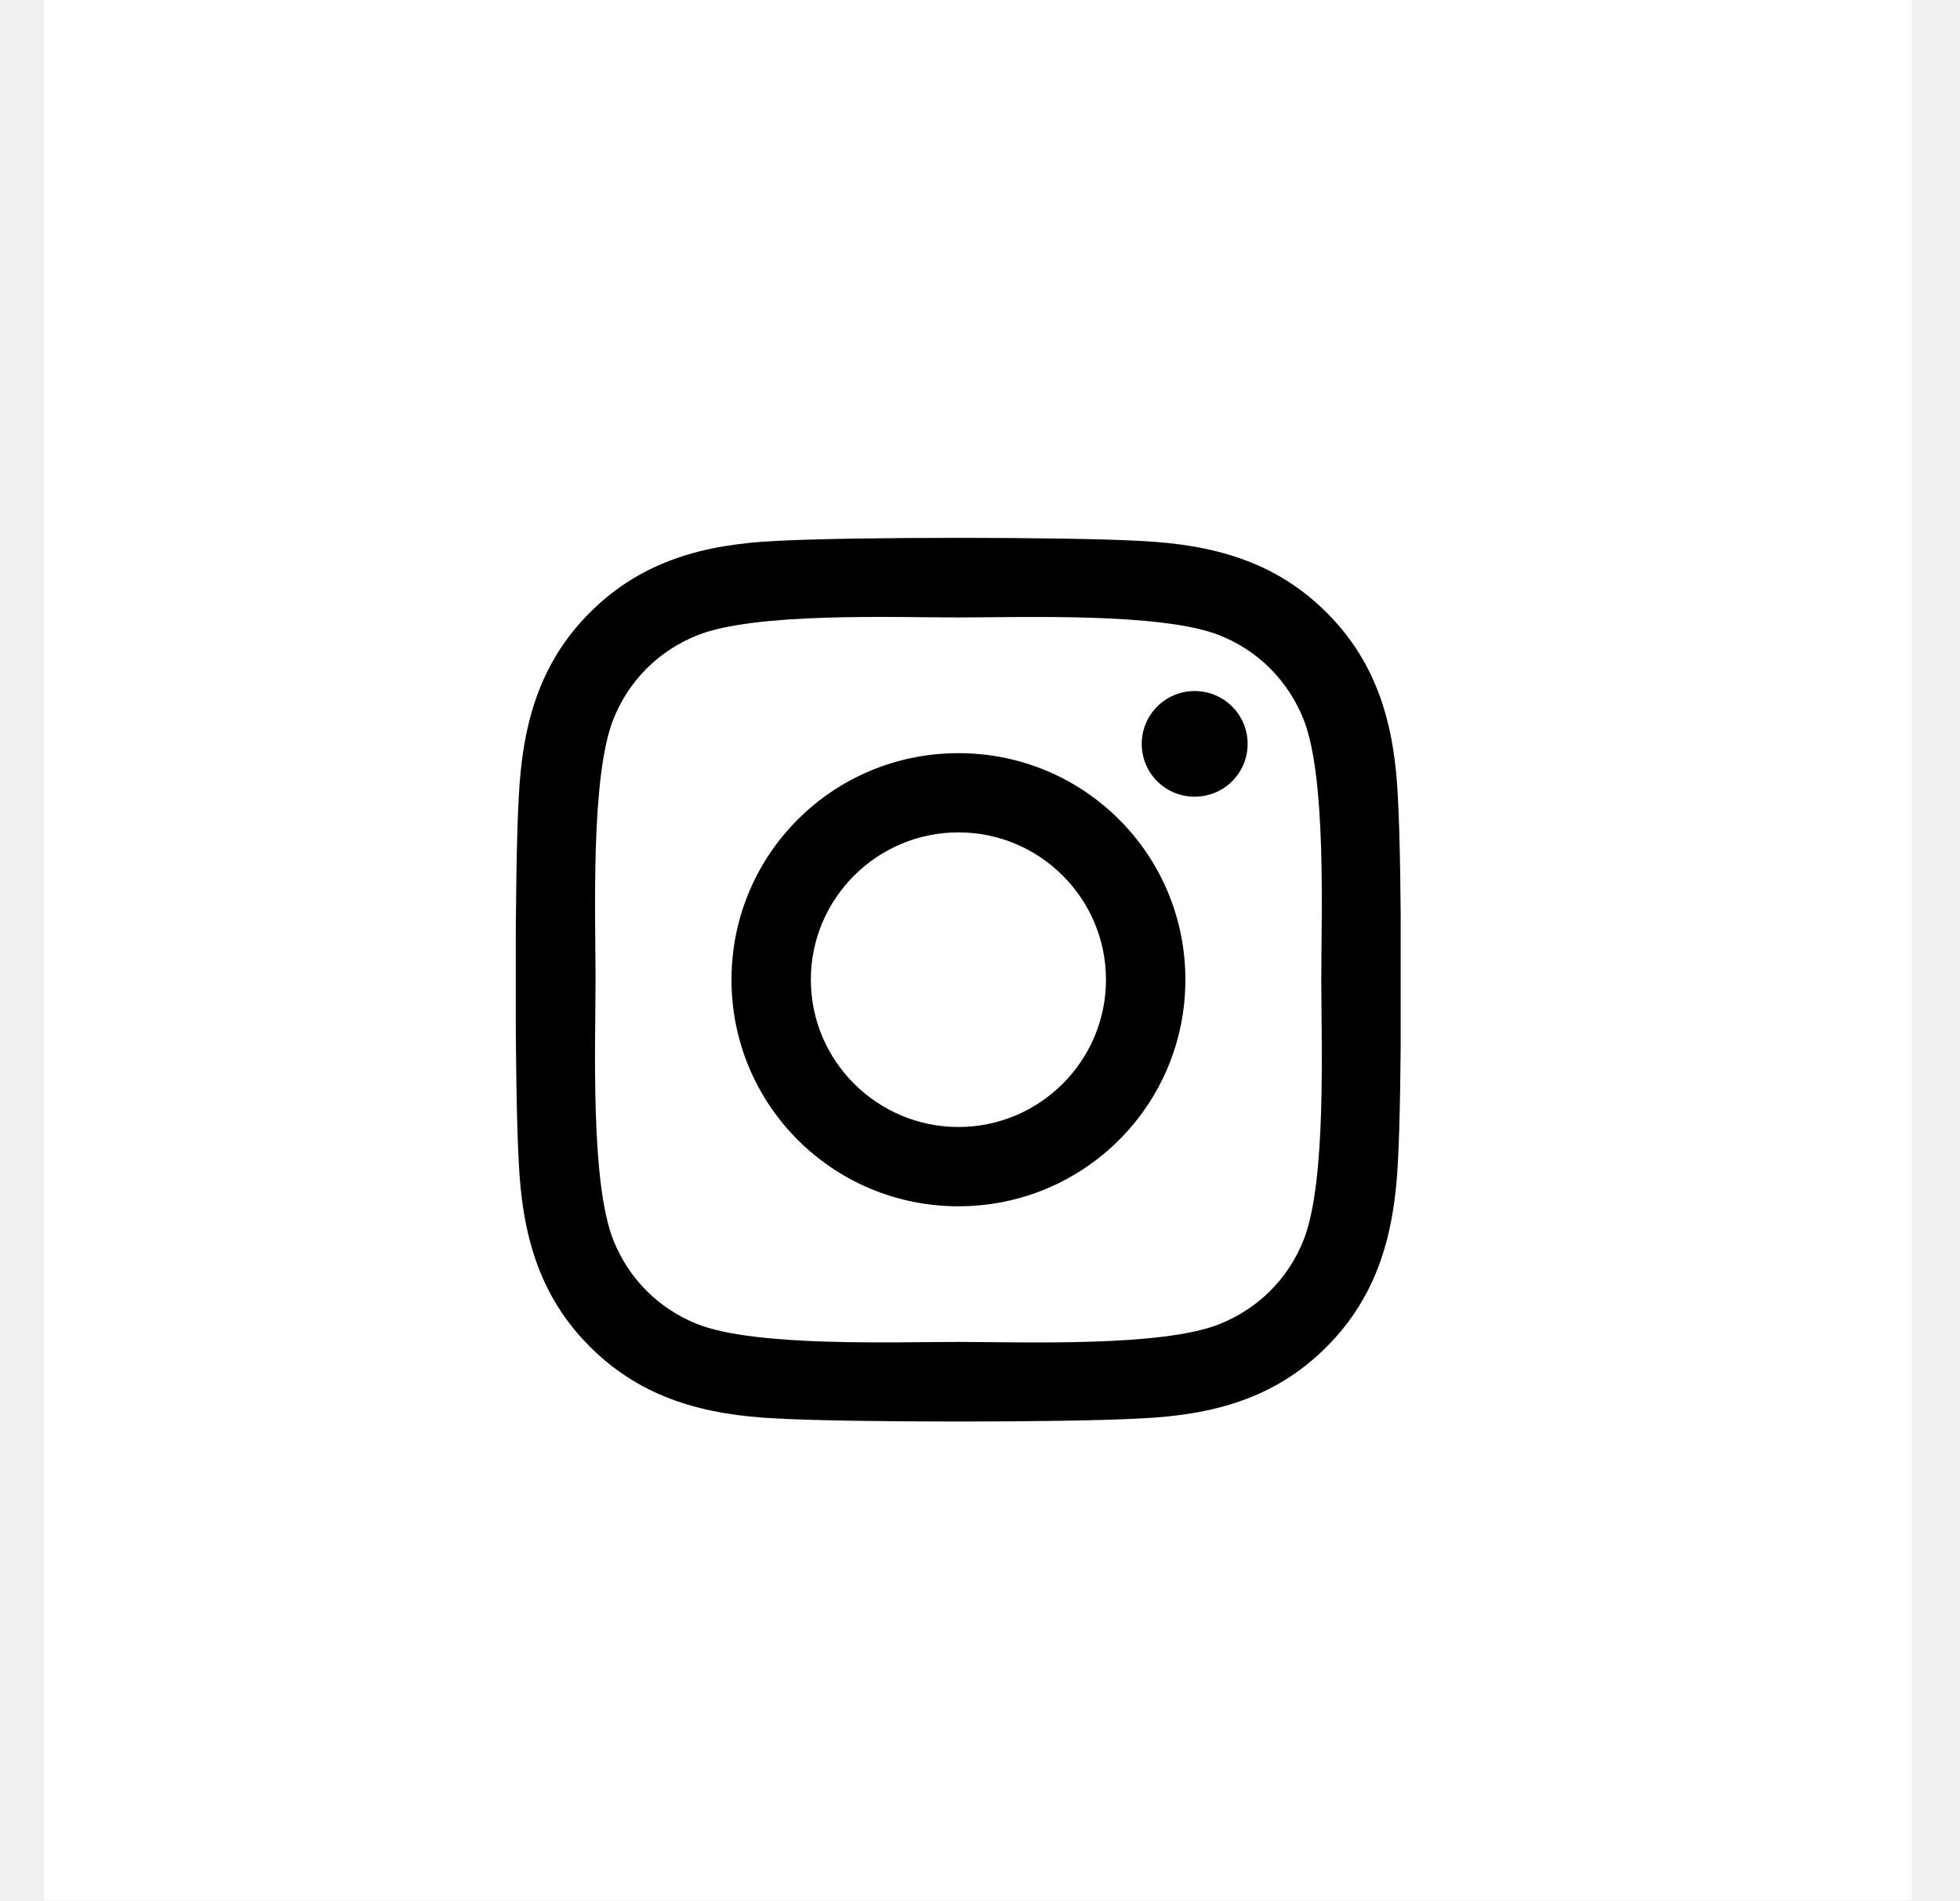
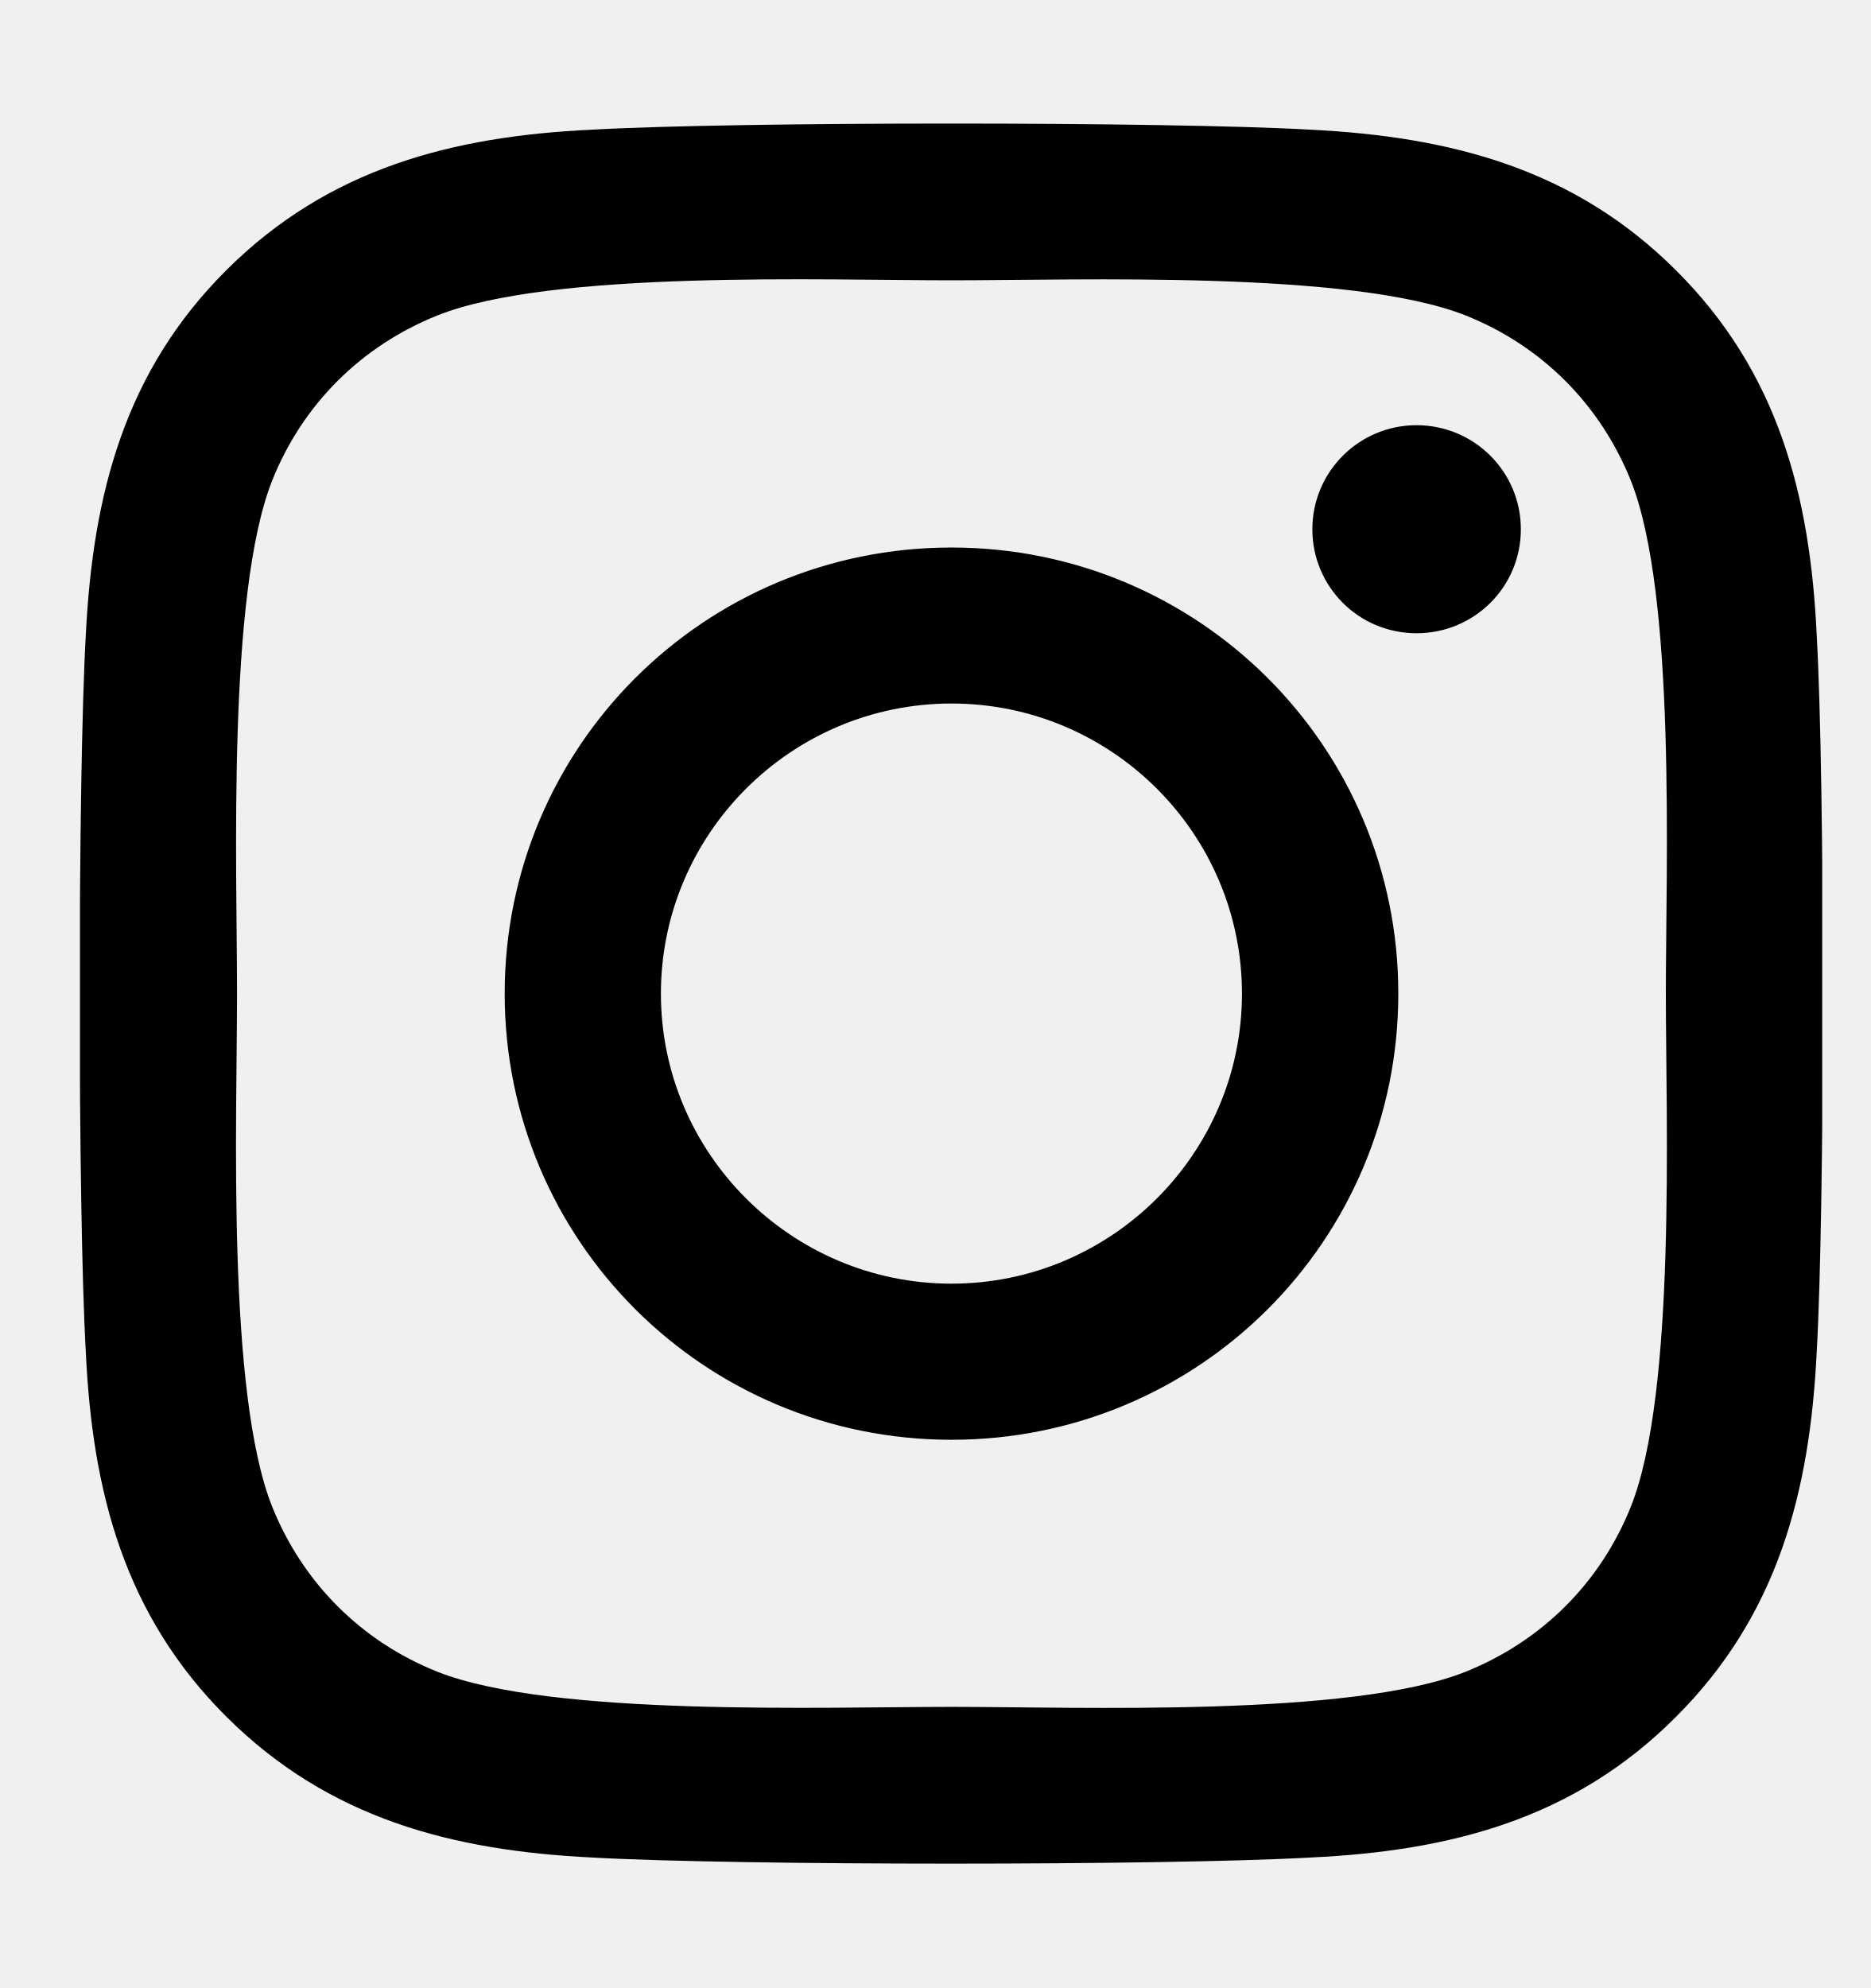
- <svg xmlns="http://www.w3.org/2000/svg" width="33" height="32" viewBox="0 0 33 32" fill="none">
-   <path d="M32.188 0H0.738V32H32.188V0Z" fill="white" />
-   <g clip-path="url(#clip0_190_1608)">
-     <path d="M16.137 12.682C14.022 12.682 12.316 14.385 12.316 16.497C12.316 18.608 14.022 20.312 16.137 20.312C18.252 20.312 19.958 18.608 19.958 16.497C19.958 14.385 18.252 12.682 16.137 12.682ZM16.137 18.977C14.77 18.977 13.652 17.865 13.652 16.497C13.652 15.129 14.767 14.016 16.137 14.016C17.507 14.016 18.621 15.129 18.621 16.497C18.621 17.865 17.504 18.977 16.137 18.977ZM21.006 12.526C21.006 13.02 20.607 13.415 20.114 13.415C19.619 13.415 19.223 13.017 19.223 12.526C19.223 12.034 19.622 11.636 20.114 11.636C20.607 11.636 21.006 12.034 21.006 12.526ZM23.536 13.429C23.48 12.237 23.207 11.181 22.332 10.311C21.461 9.441 20.404 9.169 19.21 9.109C17.979 9.039 14.291 9.039 13.06 9.109C11.87 9.165 10.812 9.438 9.938 10.308C9.063 11.178 8.794 12.233 8.734 13.425C8.664 14.654 8.664 18.336 8.734 19.565C8.79 20.757 9.063 21.812 9.938 22.682C10.812 23.552 11.867 23.825 13.06 23.884C14.291 23.954 17.979 23.954 19.21 23.884C20.404 23.828 21.461 23.556 22.332 22.682C23.204 21.812 23.477 20.757 23.536 19.565C23.606 18.336 23.606 14.657 23.536 13.429ZM21.947 20.883C21.687 21.534 21.185 22.035 20.53 22.297C19.549 22.686 17.221 22.596 16.137 22.596C15.053 22.596 12.721 22.682 11.743 22.297C11.092 22.038 10.589 21.537 10.327 20.883C9.938 19.903 10.027 17.579 10.027 16.497C10.027 15.414 9.941 13.087 10.327 12.111C10.586 11.46 11.088 10.958 11.743 10.696C12.725 10.308 15.053 10.397 16.137 10.397C17.221 10.397 19.552 10.311 20.53 10.696C21.182 10.955 21.684 11.456 21.947 12.111C22.336 13.09 22.246 15.414 22.246 16.497C22.246 17.579 22.336 19.907 21.947 20.883Z" fill="black" />
+ <svg xmlns="http://www.w3.org/2000/svg" width="16" height="17" viewBox="0 0 16 17" fill="none">
+   <g clip-path="url(#clip0_190_1610)">
+     <path d="M8.137 4.682C6.022 4.682 4.316 6.385 4.316 8.497C4.316 10.608 6.022 12.312 8.137 12.312C10.252 12.312 11.958 10.608 11.958 8.497C11.958 6.385 10.252 4.682 8.137 4.682ZM8.137 10.977C6.77 10.977 5.652 9.865 5.652 8.497C5.652 7.129 6.767 6.016 8.137 6.016C9.507 6.016 10.621 7.129 10.621 8.497C10.621 9.865 9.504 10.977 8.137 10.977ZM13.006 4.526C13.006 5.02 12.607 5.415 12.114 5.415C11.619 5.415 11.223 5.017 11.223 4.526C11.223 4.034 11.622 3.636 12.114 3.636C12.607 3.636 13.006 4.034 13.006 4.526ZM15.536 5.429C15.48 4.237 15.207 3.181 14.332 2.311C13.461 1.441 12.404 1.169 11.21 1.109C9.979 1.039 6.291 1.039 5.061 1.109C3.87 1.165 2.812 1.438 1.938 2.308C1.063 3.178 0.794 4.233 0.734 5.425C0.664 6.654 0.664 10.336 0.734 11.565C0.79 12.757 1.063 13.812 1.938 14.682C2.812 15.552 3.867 15.825 5.061 15.884C6.291 15.954 9.979 15.954 11.21 15.884C12.404 15.828 13.461 15.556 14.332 14.682C15.204 13.812 15.477 12.757 15.536 11.565C15.606 10.336 15.606 6.657 15.536 5.429ZM13.947 12.883C13.687 13.534 13.185 14.035 12.53 14.297C11.549 14.686 9.221 14.596 8.137 14.596C7.053 14.596 4.721 14.682 3.744 14.297C3.092 14.038 2.59 13.537 2.327 12.883C1.938 11.903 2.027 9.579 2.027 8.497C2.027 7.414 1.941 5.087 2.327 4.111C2.586 3.46 3.088 2.958 3.744 2.696C4.725 2.308 7.053 2.397 8.137 2.397C9.221 2.397 11.552 2.311 12.53 2.696C13.182 2.955 13.684 3.456 13.947 4.111C14.336 5.09 14.246 7.414 14.246 8.497C14.246 9.579 14.336 11.907 13.947 12.883Z" fill="black" />
  </g>
  <defs>
-     <clipPath id="clip0_190_1608">
-       <rect width="14.899" height="17" fill="white" transform="translate(8.68396 8)" />
+     <clipPath id="clip0_190_1610">
+       <rect width="14.899" height="17" fill="white" transform="translate(0.68396)" />
    </clipPath>
  </defs>
</svg>
